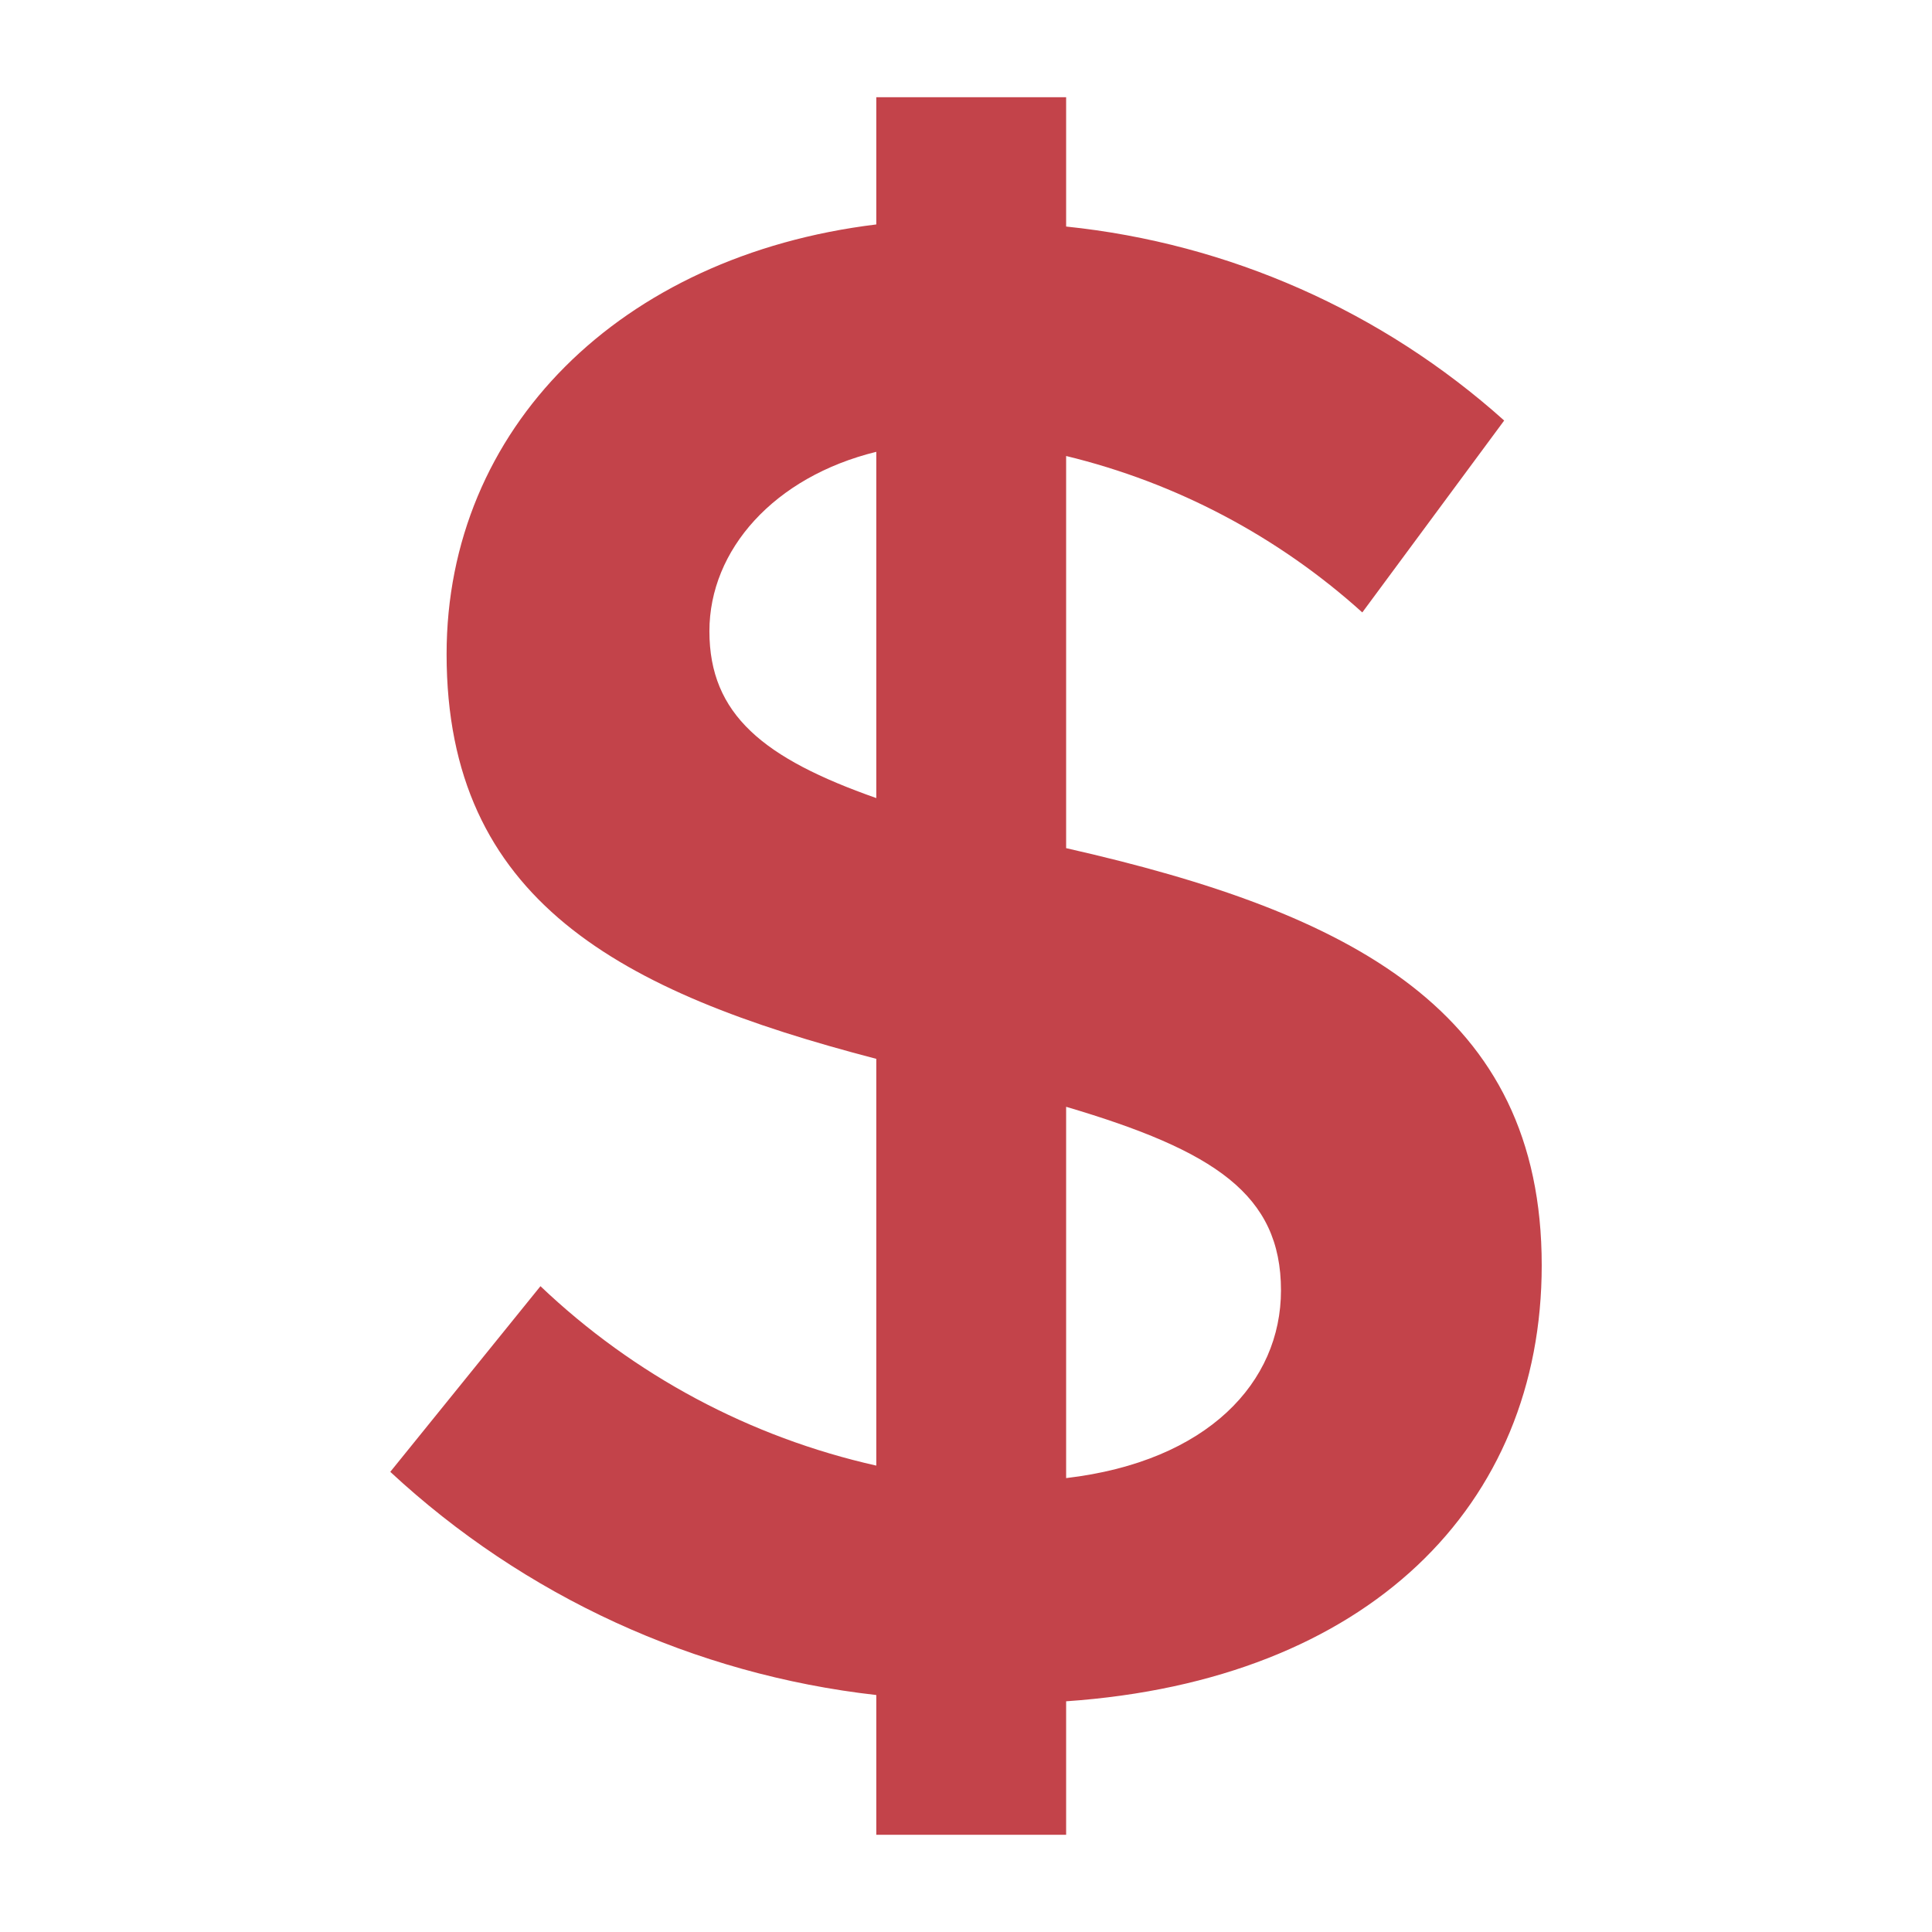
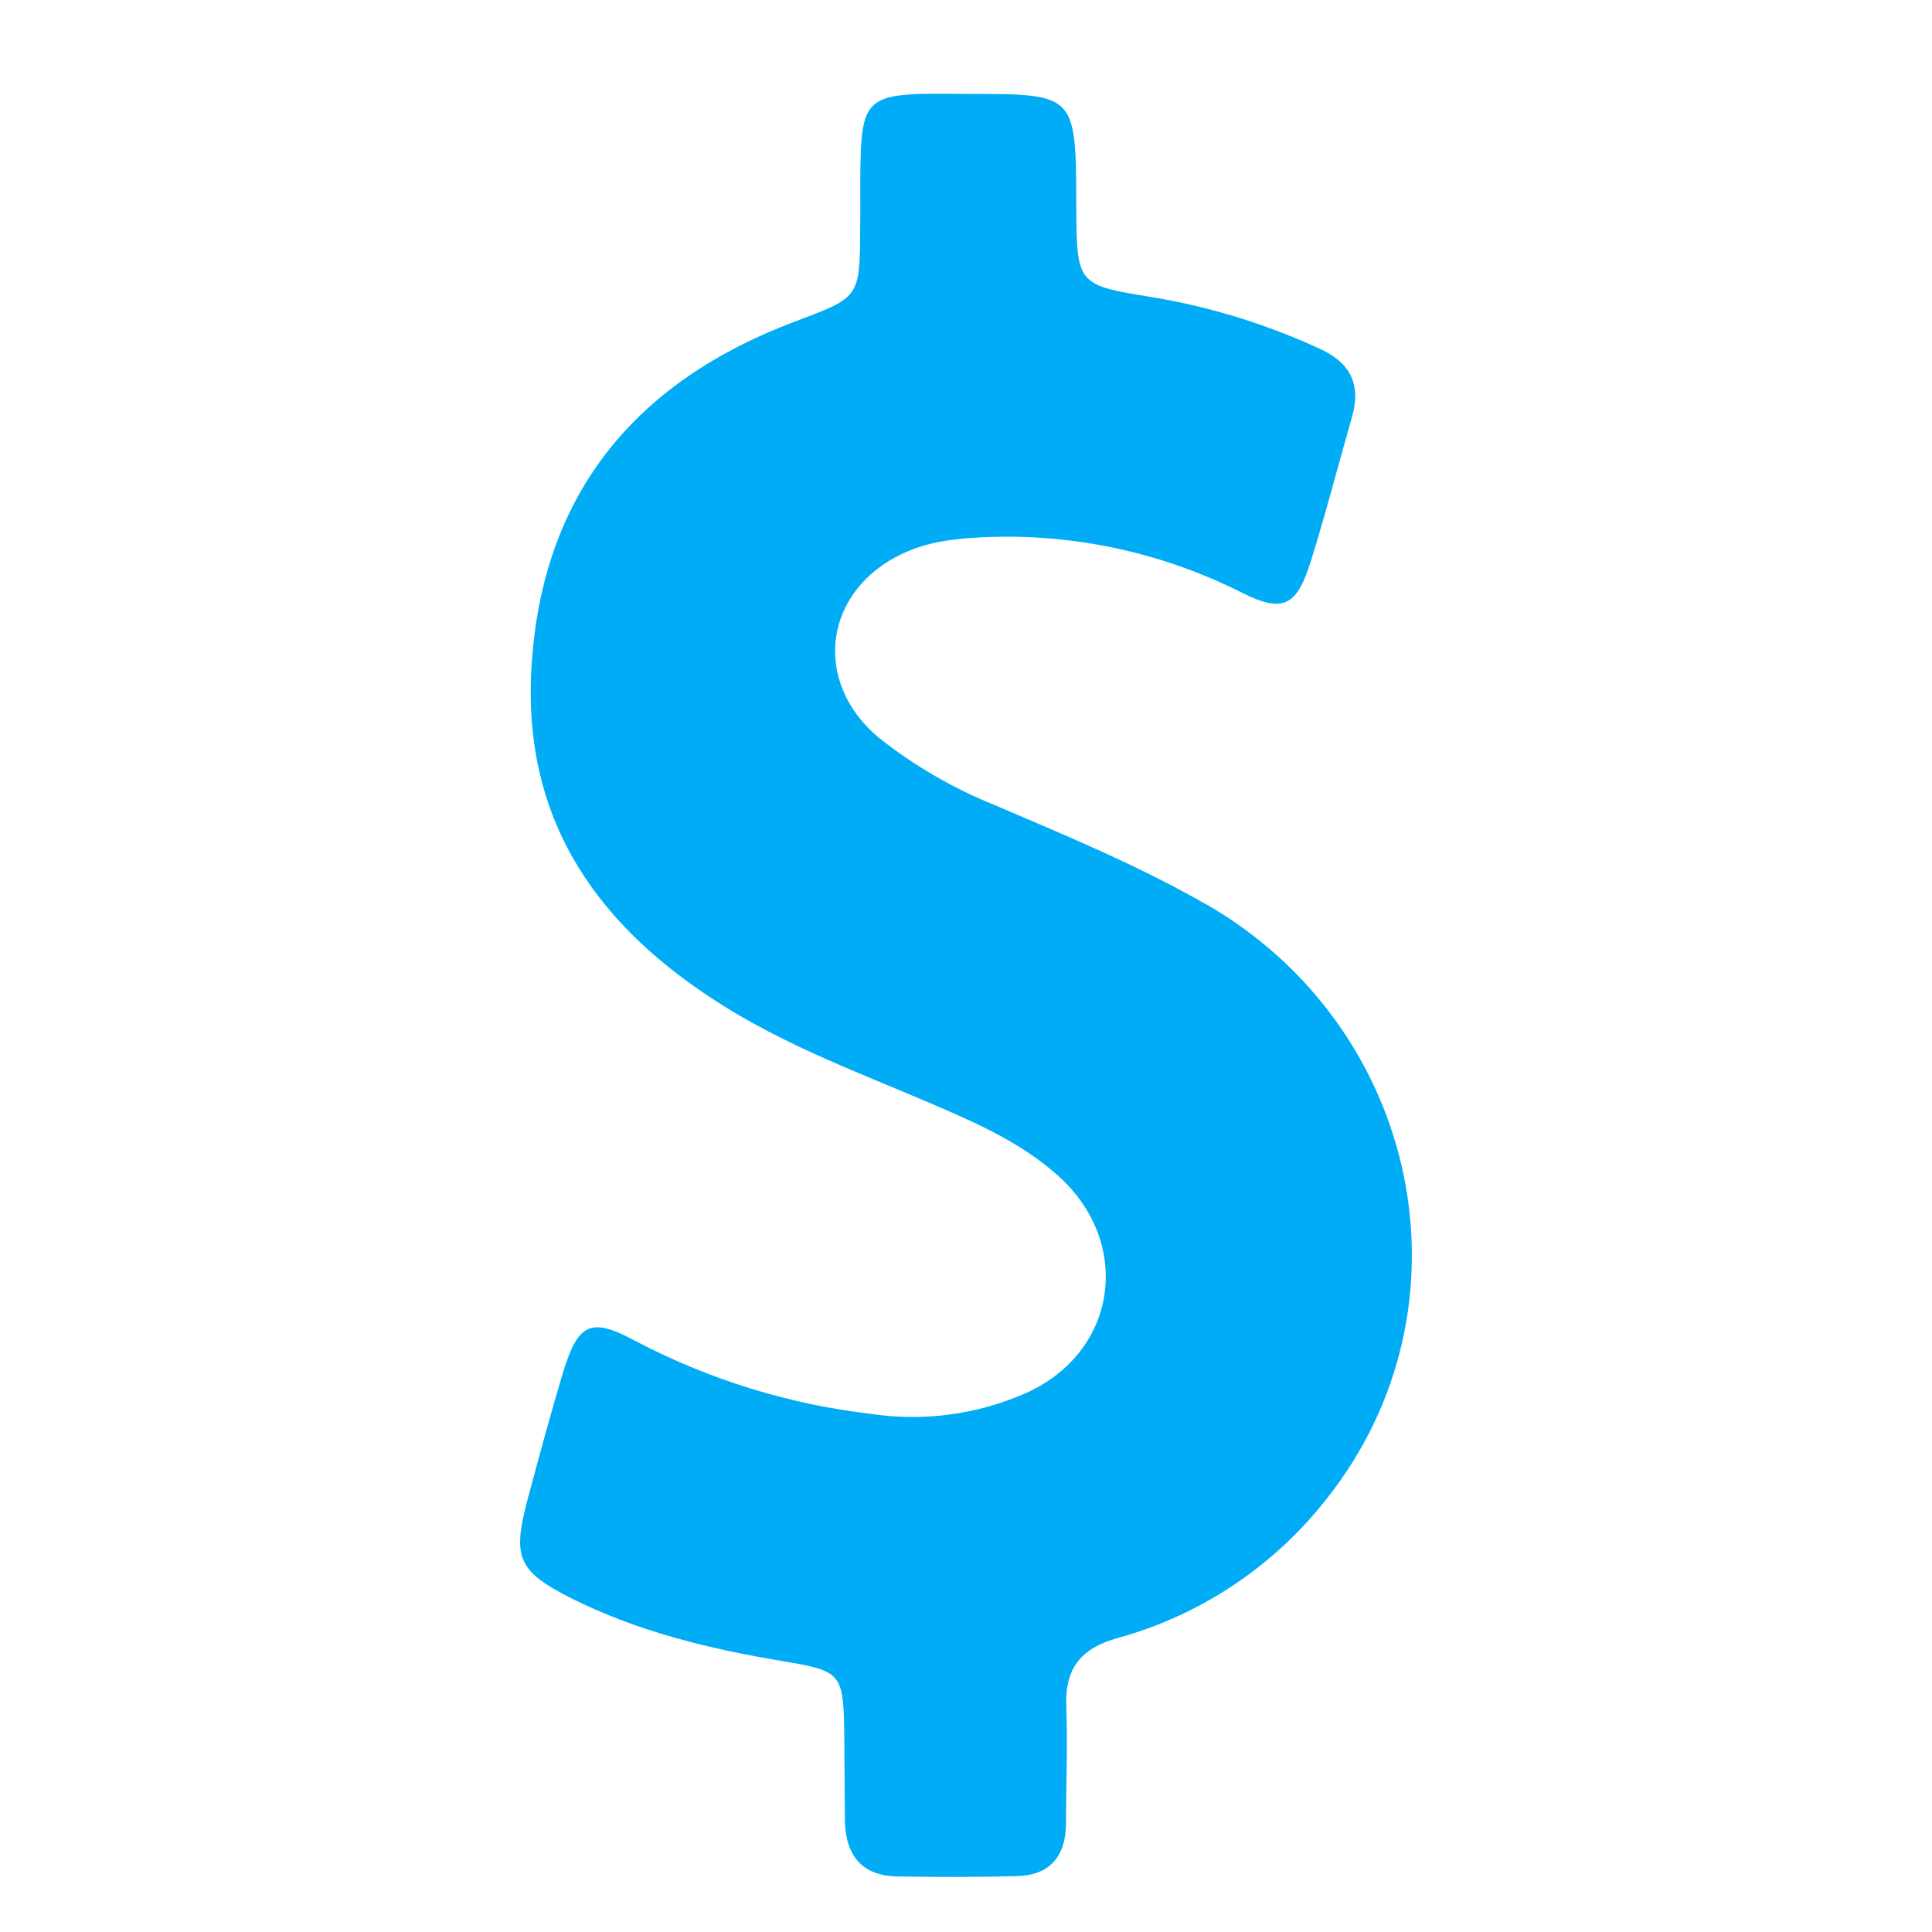
- <svg xmlns="http://www.w3.org/2000/svg" id="Layer_1" height="512" viewBox="0 0 128 128" width="512" data-name="Layer 1">
-   <path d="m70.634 112.715v8.845h-12.577v-9.26a56.649 56.649 0 0 1 -32.2-14.787l9.95-12.3a47.287 47.287 0 0 0 22.25 11.887v-26.95c-17-4.423-28.469-10.5-28.469-26.811 0-14.925 11.47-26.4 28.469-28.469v-8.43h12.577v8.569a51.408 51.408 0 0 1 29.022 12.852l-9.4 12.714a45.169 45.169 0 0 0 -19.622-10.364v25.981c18.933 4.284 31.509 10.779 31.509 27.639 0 15.894-11.471 27.502-31.509 28.884zm-12.577-59.84v-22.941c-6.771 1.658-11.057 6.495-11.057 11.885 0 5.528 3.594 8.43 11.057 11.056zm26.811 32.614c0-6.357-4.423-9.259-14.234-12.161v24.6c9.397-1.106 14.234-6.357 14.234-12.439z" fill="#c3434a" />
+ <svg xmlns="http://www.w3.org/2000/svg" viewBox="0 0 6 13" class="usd" width="512" height="512">
+   <path d="M4.61 6.082c-.454-.26-.937-.459-1.415-.664a3.15 3.15 0 01-.778-.451c-.461-.382-.373-1.002.168-1.247.153-.07.313-.092.476-.102a3.504 3.504 0 011.789.367c.282.142.375.097.47-.208.101-.322.185-.65.278-.974.062-.218-.014-.362-.213-.454A4.43 4.43 0 004.256 2c-.511-.082-.511-.084-.514-.617C3.74.632 3.74.632 3.012.632c-.104 0-.21-.003-.315 0-.34.01-.397.072-.406.426-.005.159 0 .317-.003.479-.002.47-.005.463-.44.627C.796 2.56.145 3.304.076 4.494.014 5.546.545 6.257 1.379 6.775c.515.32 1.084.508 1.63.758.212.097.415.208.592.362.524.449.428 1.195-.194 1.477a1.888 1.888 0 01-1.045.142A4.545 4.545 0 01.77 9.02c-.295-.158-.38-.116-.481.213-.086.286-.163.573-.24.86-.102.387-.064.479.292.66.455.228.94.344 1.435.426.388.065.4.082.405.498l.004.568c.003.238.113.376.35.381.267.005.538.005.806-.002.22-.005.332-.129.332-.36 0-.257.012-.517.002-.775-.012-.263.098-.397.342-.466a2.694 2.694 0 001.409-.937c1.024-1.289.634-3.175-.816-4.005z" fill="#00ACF6" />
</svg>
